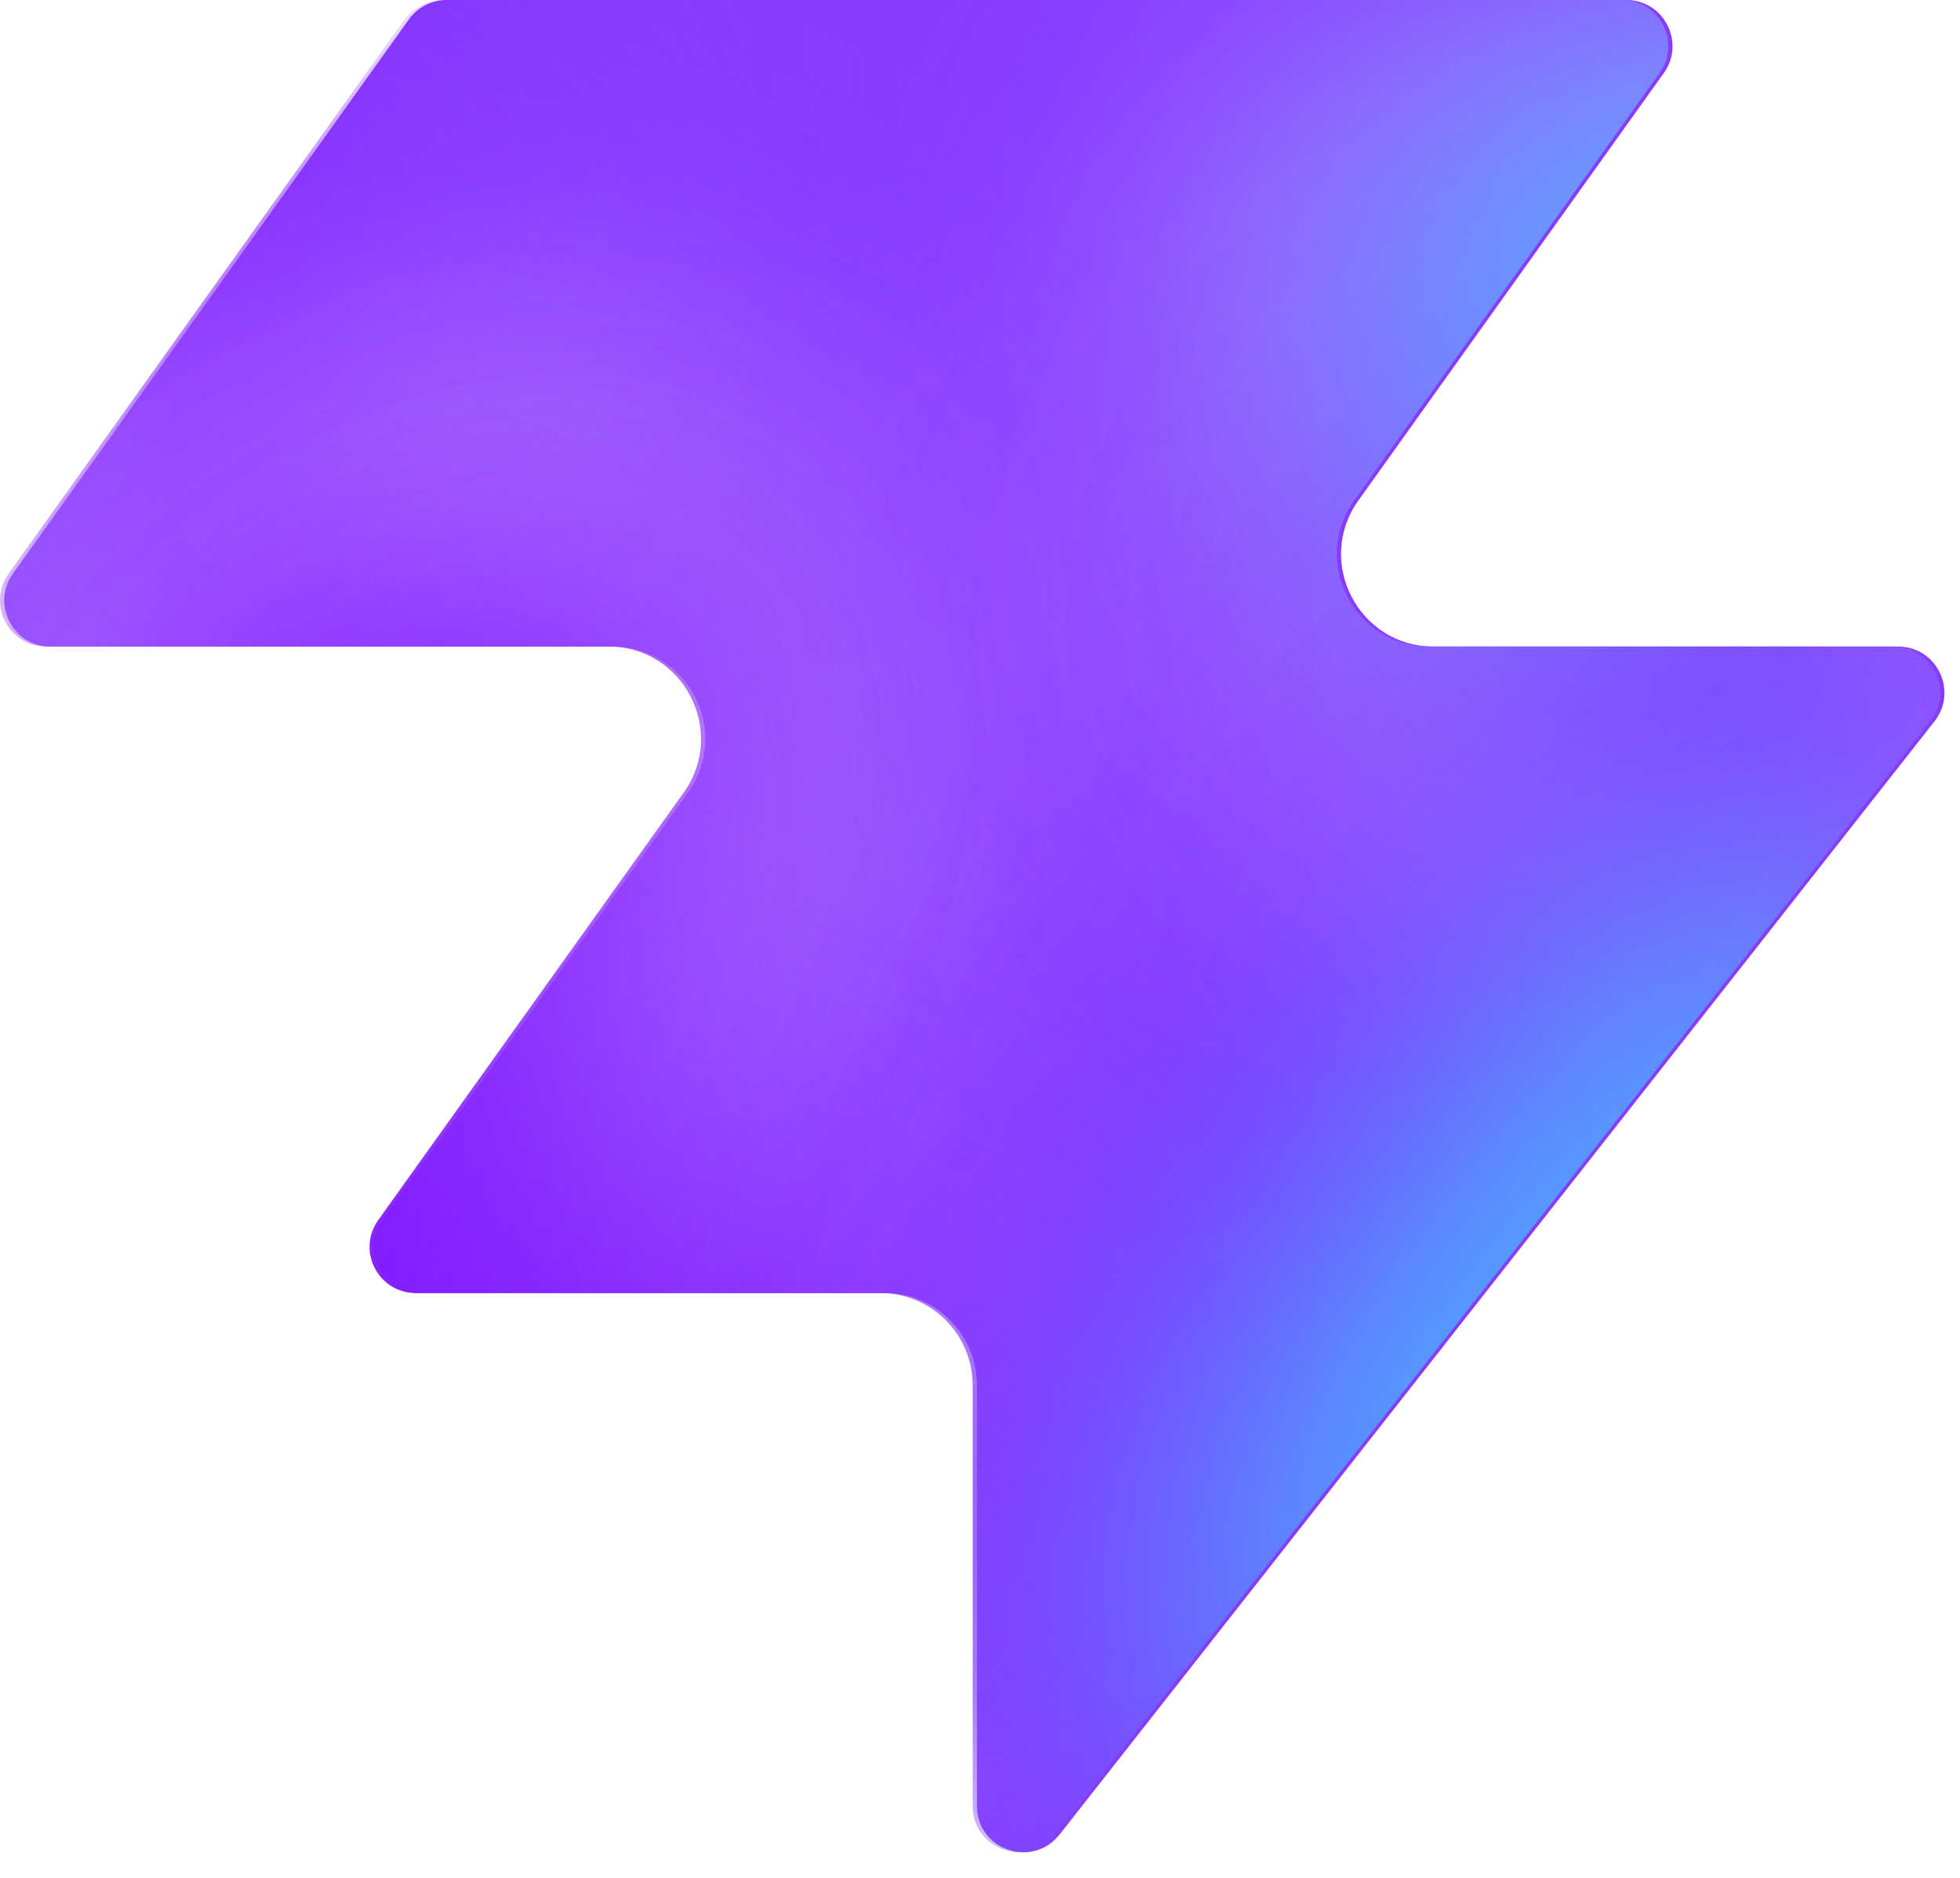
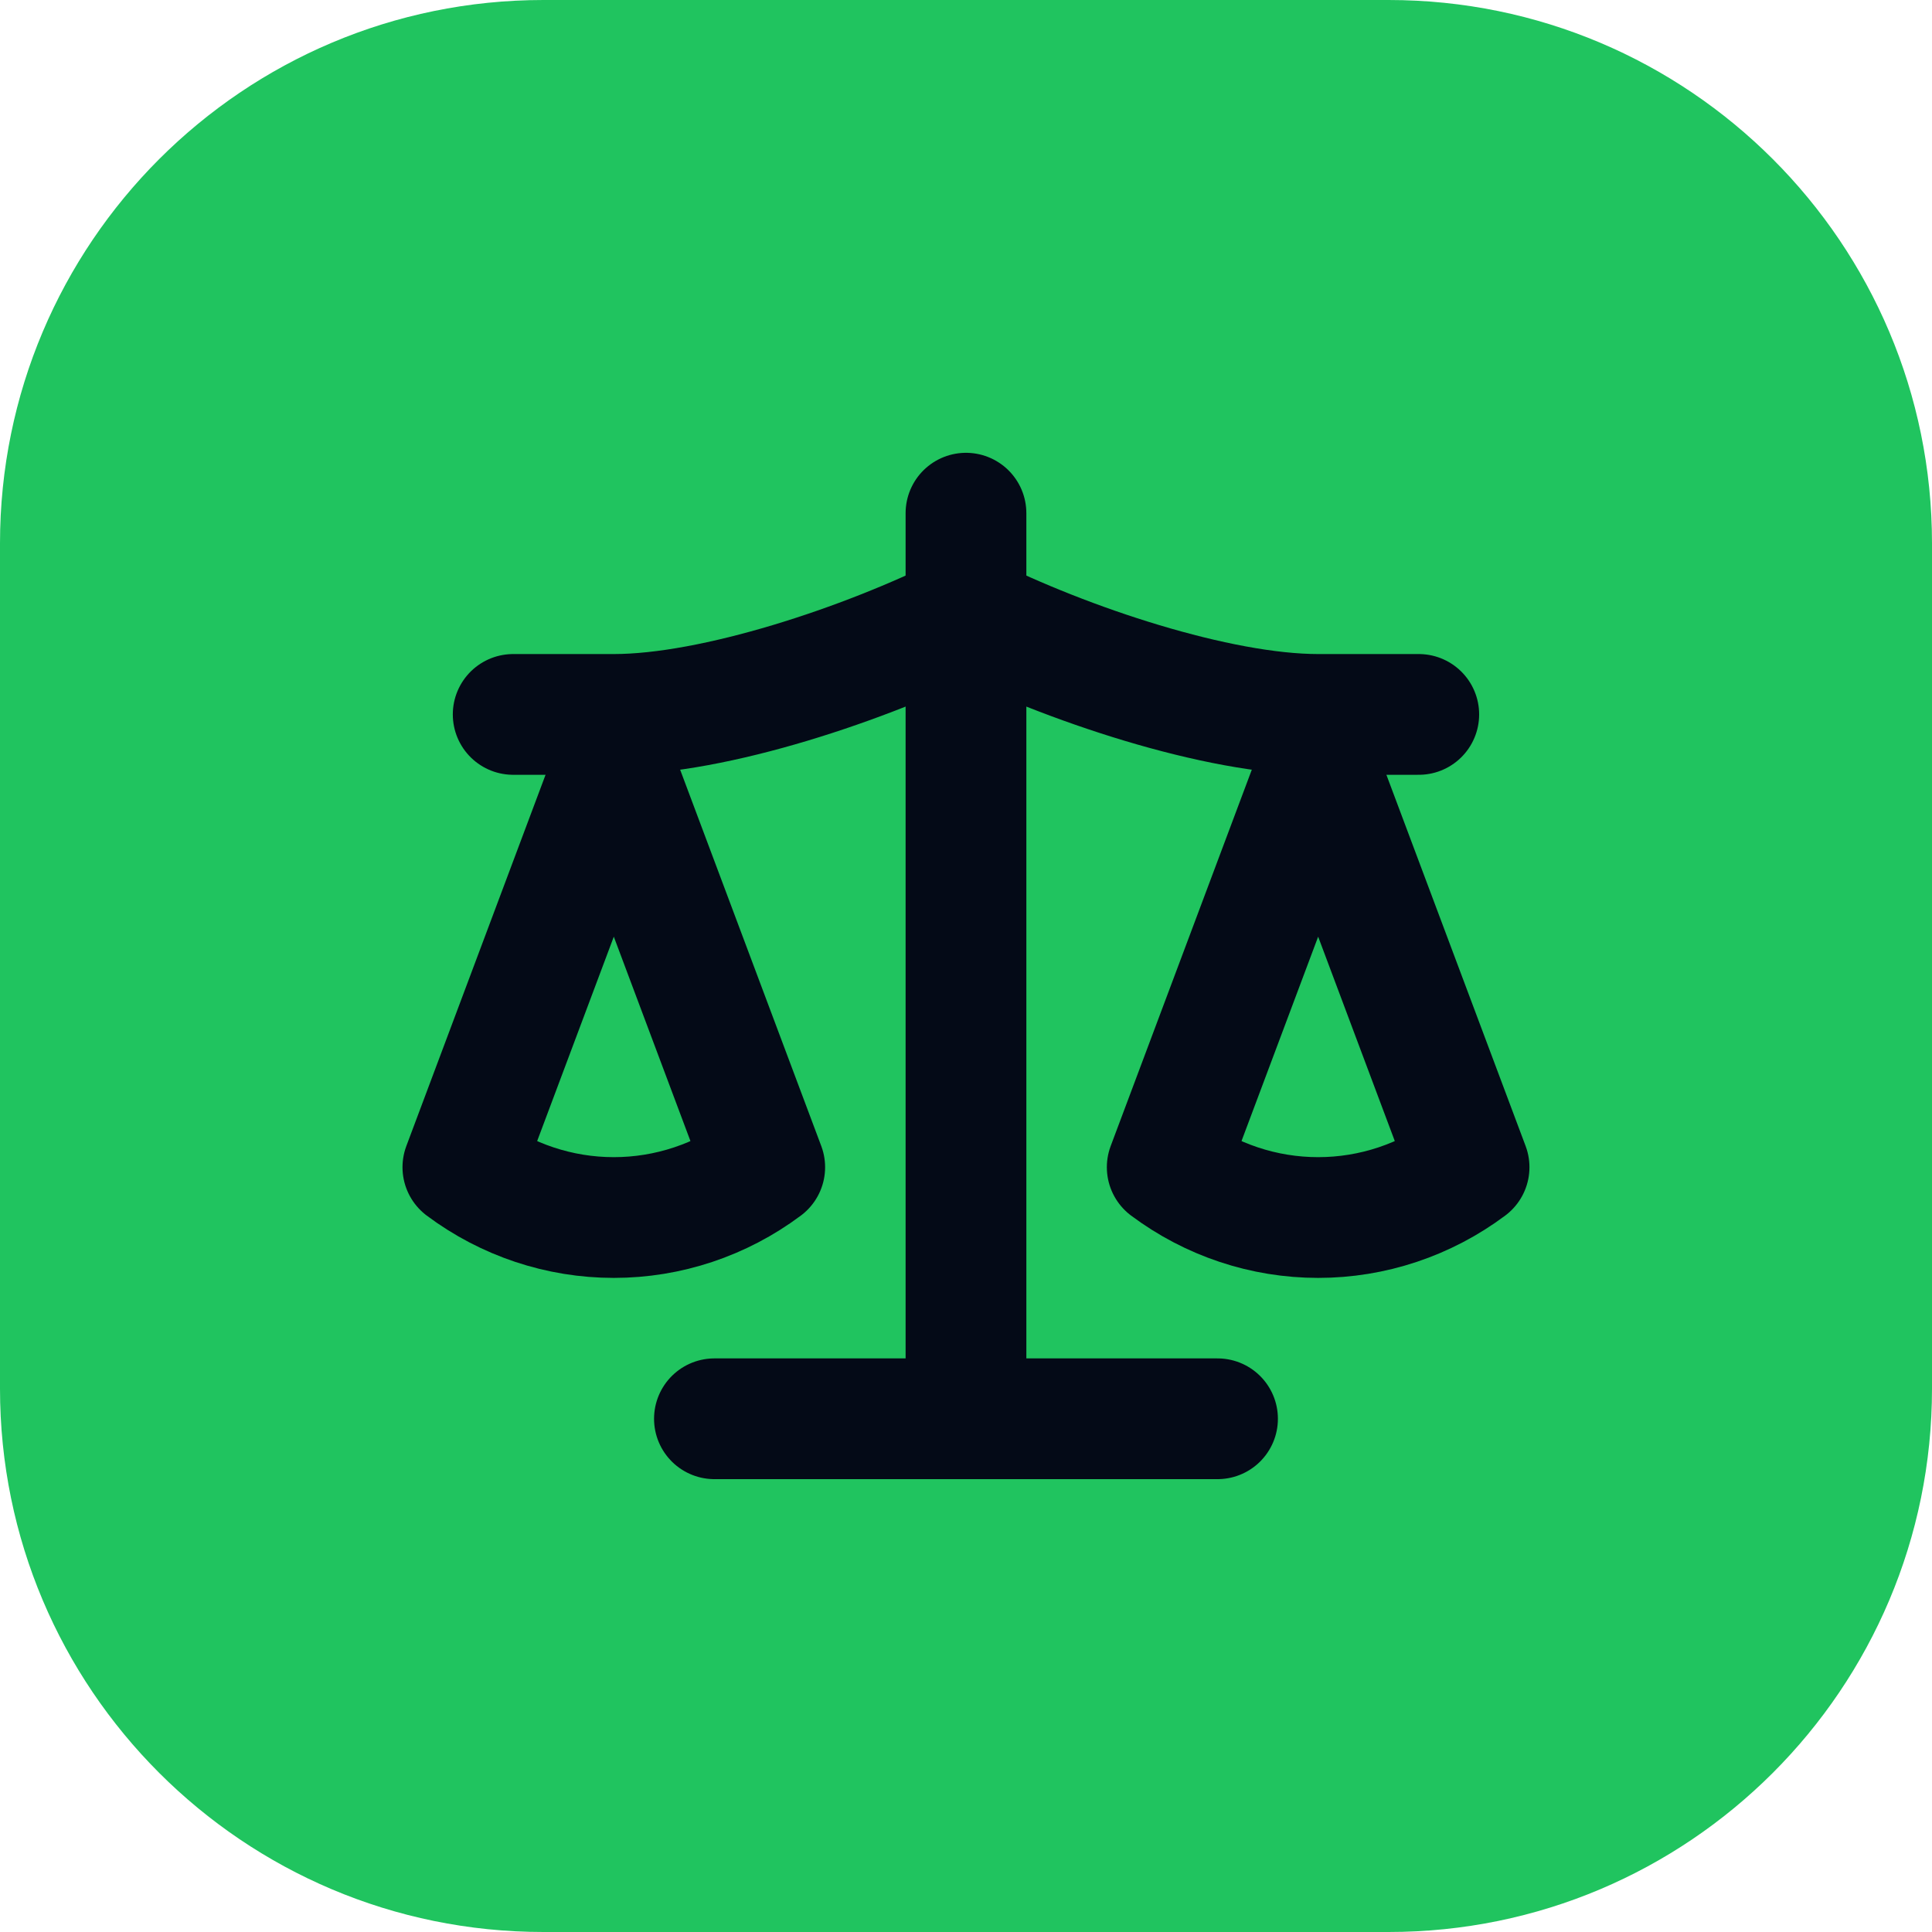
- <svg xmlns="http://www.w3.org/2000/svg" width="48" height="46" fill="none" viewBox="0 0 48 46">
-   <path fill="#863bff" d="M25.946 44.938c-.664.845-2.021.375-2.021-.698V33.937a2.26 2.26 0 0 0-2.262-2.262H10.287c-.92 0-1.456-1.04-.92-1.788l7.48-10.471c1.07-1.497 0-3.578-1.842-3.578H1.237c-.92 0-1.456-1.04-.92-1.788L10.013.474c.214-.297.556-.474.92-.474h28.894c.92 0 1.456 1.04.92 1.788l-7.48 10.471c-1.07 1.498 0 3.579 1.842 3.579h11.377c.943 0 1.473 1.088.89 1.83L25.947 44.94z" style="fill:#863bff;fill:color(display-p3 .525 .23 1);fill-opacity:1" />
-   <mask id="a" width="48" height="46" x="0" y="0" maskUnits="userSpaceOnUse" style="mask-type:alpha">
-     <path fill="#000" d="M25.842 44.938c-.664.844-2.021.375-2.021-.698V33.937a2.26 2.26 0 0 0-2.262-2.262H10.183c-.92 0-1.456-1.04-.92-1.788l7.48-10.471c1.07-1.498 0-3.579-1.842-3.579H1.133c-.92 0-1.456-1.04-.92-1.787L9.91.473c.214-.297.556-.474.92-.474h28.894c.92 0 1.456 1.04.92 1.788l-7.48 10.471c-1.07 1.498 0 3.578 1.842 3.578h11.377c.943 0 1.473 1.088.89 1.832L25.843 44.94z" style="fill:#000;fill-opacity:1" />
-   </mask>
-   <g mask="url(#a)">
-     <g filter="url(#b)">
-       <ellipse cx="5.508" cy="14.704" fill="#ede6ff" rx="5.508" ry="14.704" style="fill:#ede6ff;fill:color(display-p3 .927 .903 1);fill-opacity:1" transform="matrix(.00324 1 1 -.00324 -4.47 31.516)" />
-     </g>
-     <g filter="url(#c)">
-       <ellipse cx="10.399" cy="29.851" fill="#ede6ff" rx="10.399" ry="29.851" style="fill:#ede6ff;fill:color(display-p3 .927 .903 1);fill-opacity:1" transform="matrix(.00324 1 1 -.00324 -39.328 7.883)" />
-     </g>
-     <g filter="url(#d)">
-       <ellipse cx="5.508" cy="30.487" fill="#7e14ff" rx="5.508" ry="30.487" style="fill:#7e14ff;fill:color(display-p3 .492 .077 1);fill-opacity:1" transform="rotate(89.814 -25.913 -14.639)scale(1 -1)" />
-     </g>
-     <g filter="url(#e)">
-       <ellipse cx="5.508" cy="30.599" fill="#7e14ff" rx="5.508" ry="30.599" style="fill:#7e14ff;fill:color(display-p3 .492 .077 1);fill-opacity:1" transform="rotate(89.814 -32.644 -3.334)scale(1 -1)" />
-     </g>
-     <g filter="url(#f)">
-       <ellipse cx="5.508" cy="30.599" fill="#7e14ff" rx="5.508" ry="30.599" style="fill:#7e14ff;fill:color(display-p3 .492 .077 1);fill-opacity:1" transform="matrix(.00324 1 1 -.00324 -34.34 30.47)" />
-     </g>
-     <g filter="url(#g)">
-       <ellipse cx="14.072" cy="22.078" fill="#ede6ff" rx="14.072" ry="22.078" style="fill:#ede6ff;fill:color(display-p3 .927 .903 1);fill-opacity:1" transform="rotate(93.35 24.506 48.493)scale(-1 1)" />
-     </g>
-     <g filter="url(#h)">
-       <ellipse cx="3.47" cy="21.501" fill="#7e14ff" rx="3.47" ry="21.501" style="fill:#7e14ff;fill:color(display-p3 .492 .077 1);fill-opacity:1" transform="rotate(89.009 28.708 47.59)scale(-1 1)" />
-     </g>
-     <g filter="url(#i)">
-       <ellipse cx="3.47" cy="21.501" fill="#7e14ff" rx="3.47" ry="21.501" style="fill:#7e14ff;fill:color(display-p3 .492 .077 1);fill-opacity:1" transform="rotate(89.009 28.708 47.59)scale(-1 1)" />
-     </g>
-     <g filter="url(#j)">
-       <ellipse cx=".387" cy="8.972" fill="#7e14ff" rx="4.407" ry="29.108" style="fill:#7e14ff;fill:color(display-p3 .492 .077 1);fill-opacity:1" transform="rotate(39.51 .387 8.972)" />
-     </g>
-     <g filter="url(#k)">
-       <ellipse cx="47.523" cy="-6.092" fill="#7e14ff" rx="4.407" ry="29.108" style="fill:#7e14ff;fill:color(display-p3 .492 .077 1);fill-opacity:1" transform="rotate(37.892 47.523 -6.092)" />
-     </g>
-     <g filter="url(#l)">
-       <ellipse cx="41.412" cy="6.333" fill="#47bfff" rx="5.971" ry="9.665" style="fill:#47bfff;fill:color(display-p3 .28 .748 1);fill-opacity:1" transform="rotate(37.892 41.412 6.333)" />
-     </g>
-     <g filter="url(#m)">
-       <ellipse cx="-1.879" cy="38.332" fill="#7e14ff" rx="4.407" ry="29.108" style="fill:#7e14ff;fill:color(display-p3 .492 .077 1);fill-opacity:1" transform="rotate(37.892 -1.88 38.332)" />
-     </g>
-     <g filter="url(#n)">
-       <ellipse cx="-1.879" cy="38.332" fill="#7e14ff" rx="4.407" ry="29.108" style="fill:#7e14ff;fill:color(display-p3 .492 .077 1);fill-opacity:1" transform="rotate(37.892 -1.88 38.332)" />
-     </g>
-     <g filter="url(#o)">
-       <ellipse cx="35.651" cy="29.907" fill="#7e14ff" rx="4.407" ry="29.108" style="fill:#7e14ff;fill:color(display-p3 .492 .077 1);fill-opacity:1" transform="rotate(37.892 35.651 29.907)" />
-     </g>
-     <g filter="url(#p)">
-       <ellipse cx="38.418" cy="32.4" fill="#47bfff" rx="5.971" ry="15.297" style="fill:#47bfff;fill:color(display-p3 .28 .748 1);fill-opacity:1" transform="rotate(37.892 38.418 32.4)" />
-     </g>
+ <svg xmlns="http://www.w3.org/2000/svg" width="32" height="32" viewBox="0 0 32 32" fill="none">
+   <rect width="32" height="32" rx="9" fill="#20c45f" />
+   <g transform="translate(6 6) scale(0.8333)" stroke="#040a17" stroke-width="2.4" stroke-linecap="round" stroke-linejoin="round">
+     <path d="m16 16 3-8 3 8c-.87.65-1.92 1-3 1s-2.13-.35-3-1Z" />
+     <path d="m2 16 3-8 3 8c-.87.65-1.92 1-3 1s-2.13-.35-3-1Z" />
+     <path d="M7 21h10" />
+     <path d="M12 3v18" />
+     <path d="M3 7h2c2 0 5-1 7-2 2 1 5 2 7 2h2" />
  </g>
-   <defs>
-     <filter id="b" width="60.045" height="41.654" x="-19.77" y="16.149" color-interpolation-filters="sRGB" filterUnits="userSpaceOnUse">
-       <feFlood flood-opacity="0" result="BackgroundImageFix" />
-       <feBlend in="SourceGraphic" in2="BackgroundImageFix" result="shape" />
-       <feGaussianBlur result="effect1_foregroundBlur_2002_17158" stdDeviation="7.659" />
-     </filter>
-     <filter id="c" width="90.34" height="51.437" x="-54.613" y="-7.533" color-interpolation-filters="sRGB" filterUnits="userSpaceOnUse">
-       <feFlood flood-opacity="0" result="BackgroundImageFix" />
-       <feBlend in="SourceGraphic" in2="BackgroundImageFix" result="shape" />
-       <feGaussianBlur result="effect1_foregroundBlur_2002_17158" stdDeviation="7.659" />
-     </filter>
-     <filter id="d" width="79.355" height="29.4" x="-49.64" y="2.03" color-interpolation-filters="sRGB" filterUnits="userSpaceOnUse">
-       <feFlood flood-opacity="0" result="BackgroundImageFix" />
-       <feBlend in="SourceGraphic" in2="BackgroundImageFix" result="shape" />
-       <feGaussianBlur result="effect1_foregroundBlur_2002_17158" stdDeviation="4.596" />
-     </filter>
-     <filter id="e" width="79.579" height="29.4" x="-45.045" y="20.029" color-interpolation-filters="sRGB" filterUnits="userSpaceOnUse">
-       <feFlood flood-opacity="0" result="BackgroundImageFix" />
-       <feBlend in="SourceGraphic" in2="BackgroundImageFix" result="shape" />
-       <feGaussianBlur result="effect1_foregroundBlur_2002_17158" stdDeviation="4.596" />
-     </filter>
-     <filter id="f" width="79.579" height="29.4" x="-43.513" y="21.178" color-interpolation-filters="sRGB" filterUnits="userSpaceOnUse">
-       <feFlood flood-opacity="0" result="BackgroundImageFix" />
-       <feBlend in="SourceGraphic" in2="BackgroundImageFix" result="shape" />
-       <feGaussianBlur result="effect1_foregroundBlur_2002_17158" stdDeviation="4.596" />
-     </filter>
-     <filter id="g" width="74.749" height="58.852" x="15.756" y="-17.901" color-interpolation-filters="sRGB" filterUnits="userSpaceOnUse">
-       <feFlood flood-opacity="0" result="BackgroundImageFix" />
-       <feBlend in="SourceGraphic" in2="BackgroundImageFix" result="shape" />
-       <feGaussianBlur result="effect1_foregroundBlur_2002_17158" stdDeviation="7.659" />
-     </filter>
-     <filter id="h" width="61.377" height="25.362" x="23.548" y="2.284" color-interpolation-filters="sRGB" filterUnits="userSpaceOnUse">
-       <feFlood flood-opacity="0" result="BackgroundImageFix" />
-       <feBlend in="SourceGraphic" in2="BackgroundImageFix" result="shape" />
-       <feGaussianBlur result="effect1_foregroundBlur_2002_17158" stdDeviation="4.596" />
-     </filter>
-     <filter id="i" width="61.377" height="25.362" x="23.548" y="2.284" color-interpolation-filters="sRGB" filterUnits="userSpaceOnUse">
-       <feFlood flood-opacity="0" result="BackgroundImageFix" />
-       <feBlend in="SourceGraphic" in2="BackgroundImageFix" result="shape" />
-       <feGaussianBlur result="effect1_foregroundBlur_2002_17158" stdDeviation="4.596" />
-     </filter>
-     <filter id="j" width="56.045" height="63.649" x="-27.636" y="-22.853" color-interpolation-filters="sRGB" filterUnits="userSpaceOnUse">
-       <feFlood flood-opacity="0" result="BackgroundImageFix" />
-       <feBlend in="SourceGraphic" in2="BackgroundImageFix" result="shape" />
-       <feGaussianBlur result="effect1_foregroundBlur_2002_17158" stdDeviation="4.596" />
-     </filter>
-     <filter id="k" width="54.814" height="64.646" x="20.116" y="-38.415" color-interpolation-filters="sRGB" filterUnits="userSpaceOnUse">
-       <feFlood flood-opacity="0" result="BackgroundImageFix" />
-       <feBlend in="SourceGraphic" in2="BackgroundImageFix" result="shape" />
-       <feGaussianBlur result="effect1_foregroundBlur_2002_17158" stdDeviation="4.596" />
-     </filter>
-     <filter id="l" width="33.541" height="35.313" x="24.641" y="-11.323" color-interpolation-filters="sRGB" filterUnits="userSpaceOnUse">
-       <feFlood flood-opacity="0" result="BackgroundImageFix" />
-       <feBlend in="SourceGraphic" in2="BackgroundImageFix" result="shape" />
-       <feGaussianBlur result="effect1_foregroundBlur_2002_17158" stdDeviation="4.596" />
-     </filter>
-     <filter id="m" width="54.814" height="64.646" x="-29.286" y="6.009" color-interpolation-filters="sRGB" filterUnits="userSpaceOnUse">
-       <feFlood flood-opacity="0" result="BackgroundImageFix" />
-       <feBlend in="SourceGraphic" in2="BackgroundImageFix" result="shape" />
-       <feGaussianBlur result="effect1_foregroundBlur_2002_17158" stdDeviation="4.596" />
-     </filter>
-     <filter id="n" width="54.814" height="64.646" x="-29.286" y="6.009" color-interpolation-filters="sRGB" filterUnits="userSpaceOnUse">
-       <feFlood flood-opacity="0" result="BackgroundImageFix" />
-       <feBlend in="SourceGraphic" in2="BackgroundImageFix" result="shape" />
-       <feGaussianBlur result="effect1_foregroundBlur_2002_17158" stdDeviation="4.596" />
-     </filter>
-     <filter id="o" width="54.814" height="64.646" x="8.244" y="-2.416" color-interpolation-filters="sRGB" filterUnits="userSpaceOnUse">
-       <feFlood flood-opacity="0" result="BackgroundImageFix" />
-       <feBlend in="SourceGraphic" in2="BackgroundImageFix" result="shape" />
-       <feGaussianBlur result="effect1_foregroundBlur_2002_17158" stdDeviation="4.596" />
-     </filter>
-     <filter id="p" width="39.409" height="43.623" x="18.713" y="10.588" color-interpolation-filters="sRGB" filterUnits="userSpaceOnUse">
-       <feFlood flood-opacity="0" result="BackgroundImageFix" />
-       <feBlend in="SourceGraphic" in2="BackgroundImageFix" result="shape" />
-       <feGaussianBlur result="effect1_foregroundBlur_2002_17158" stdDeviation="4.596" />
-     </filter>
-   </defs>
</svg>
